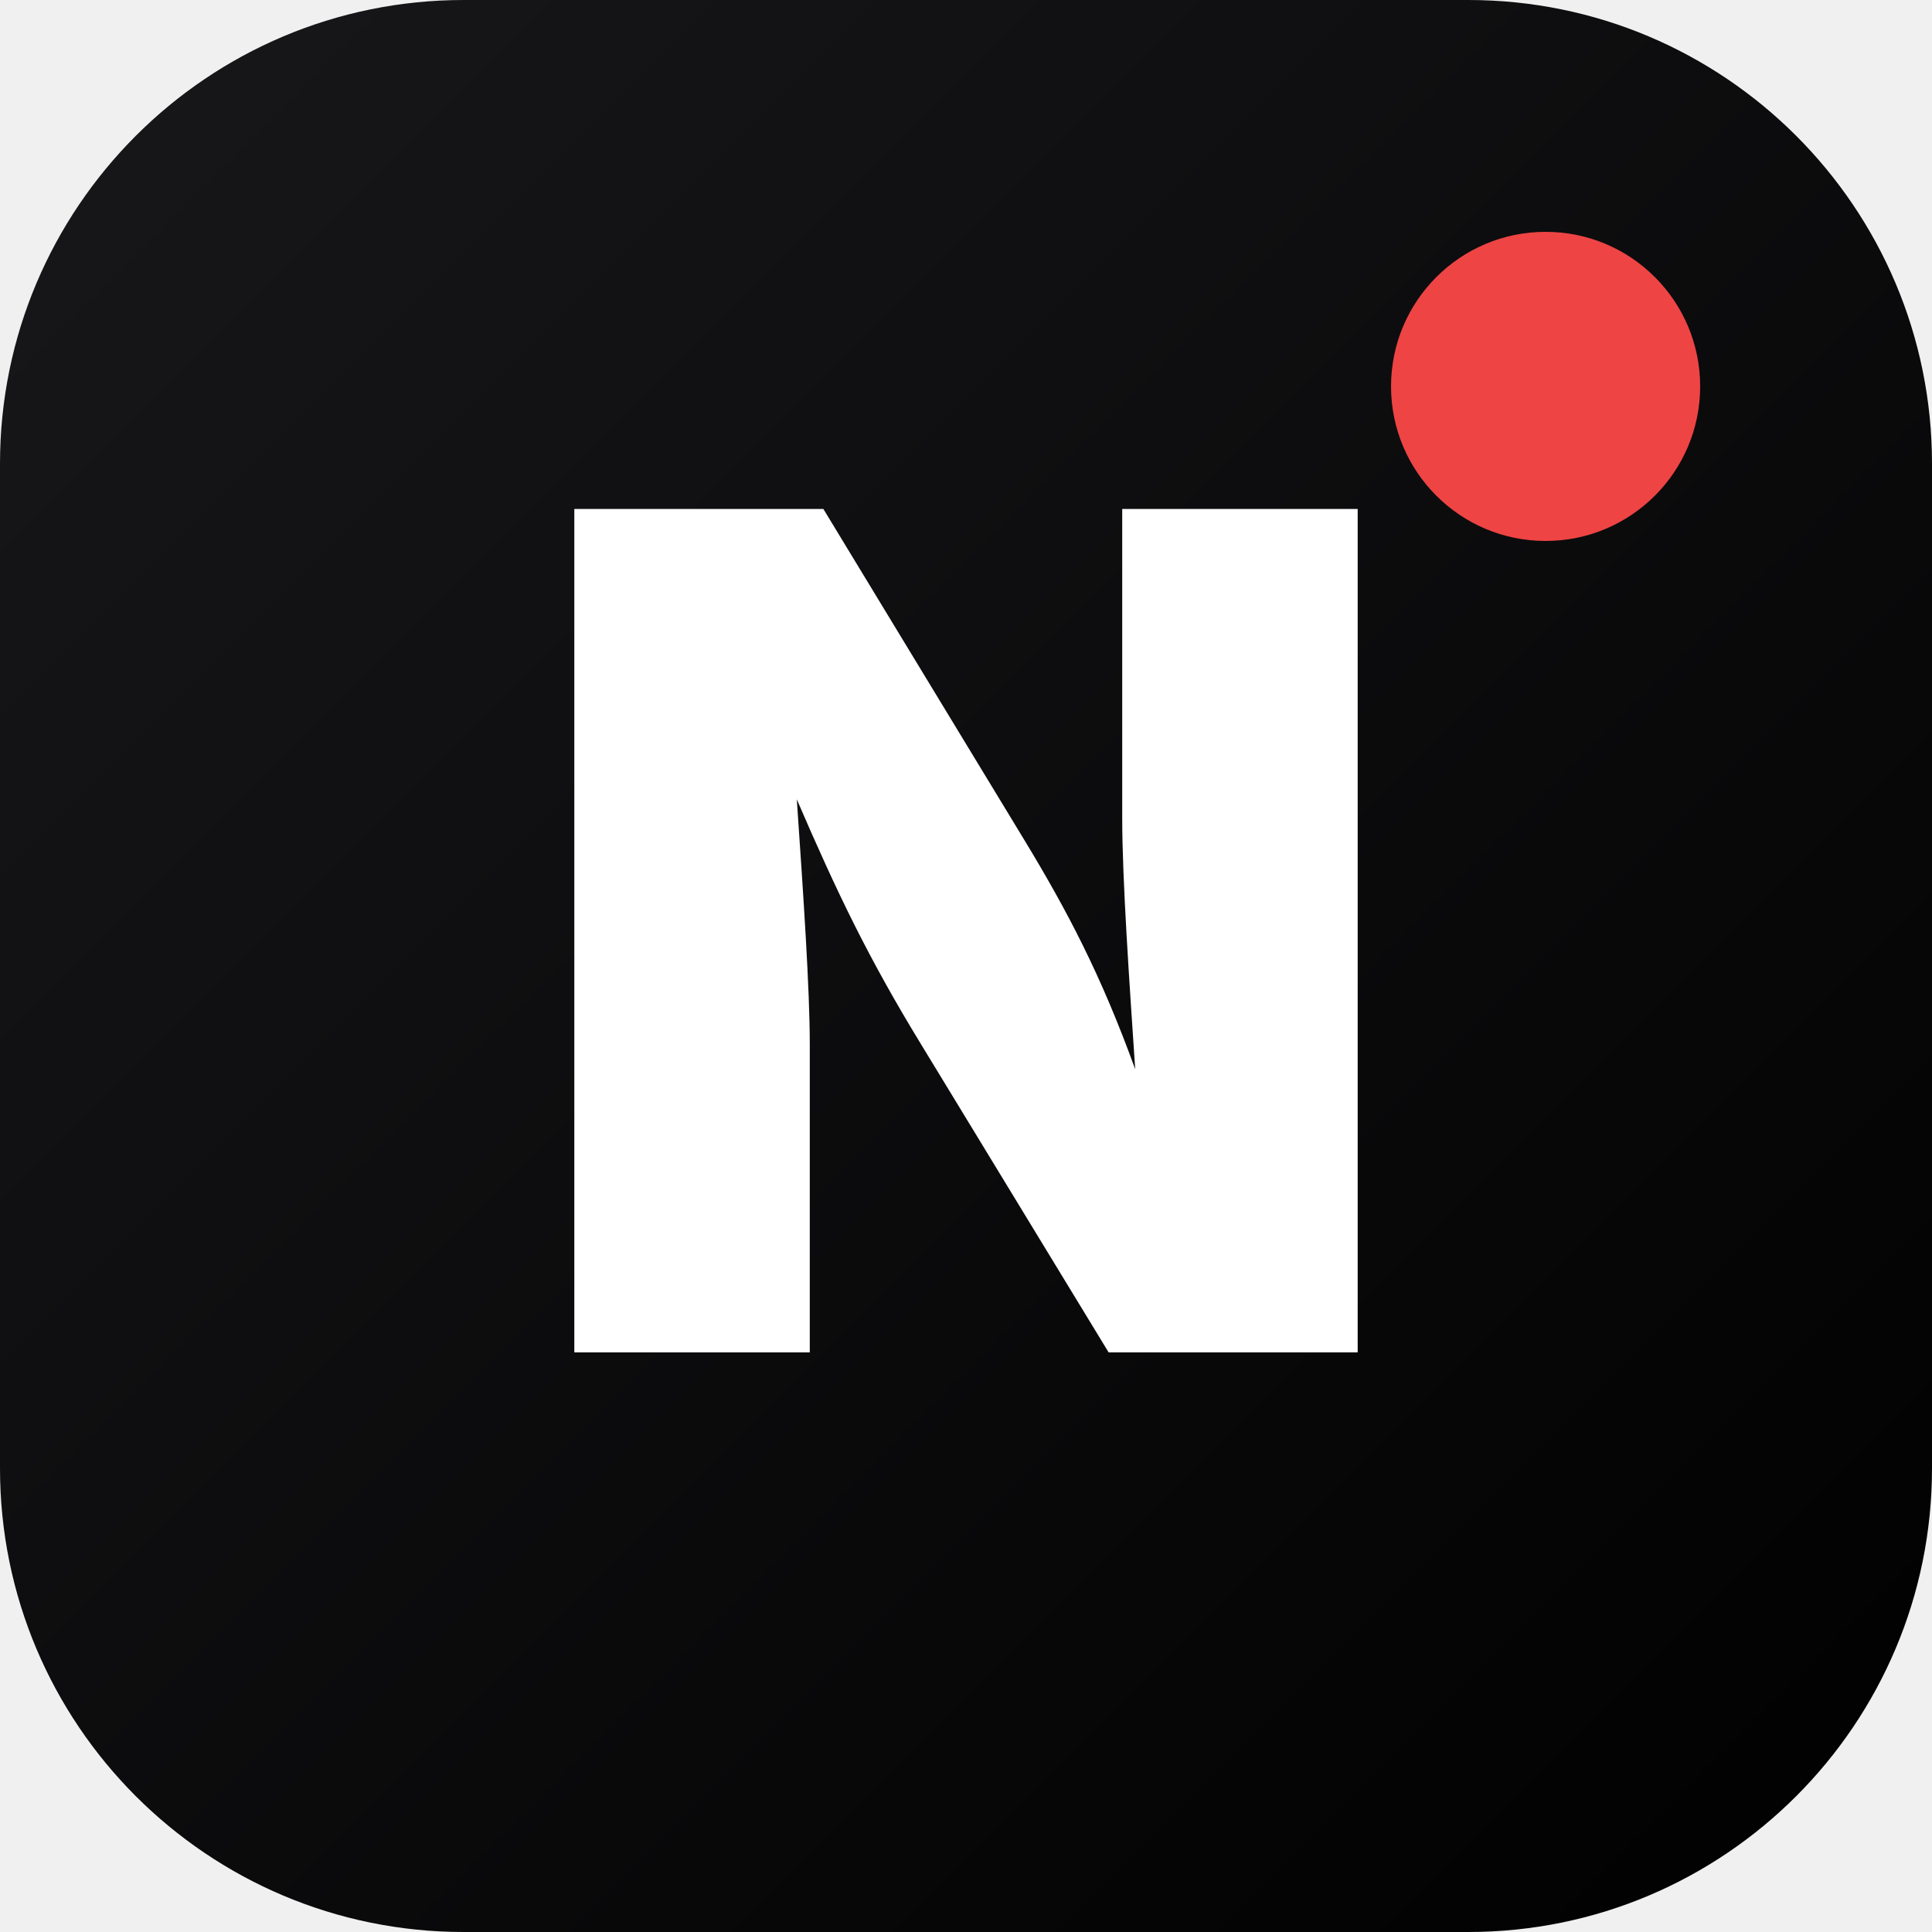
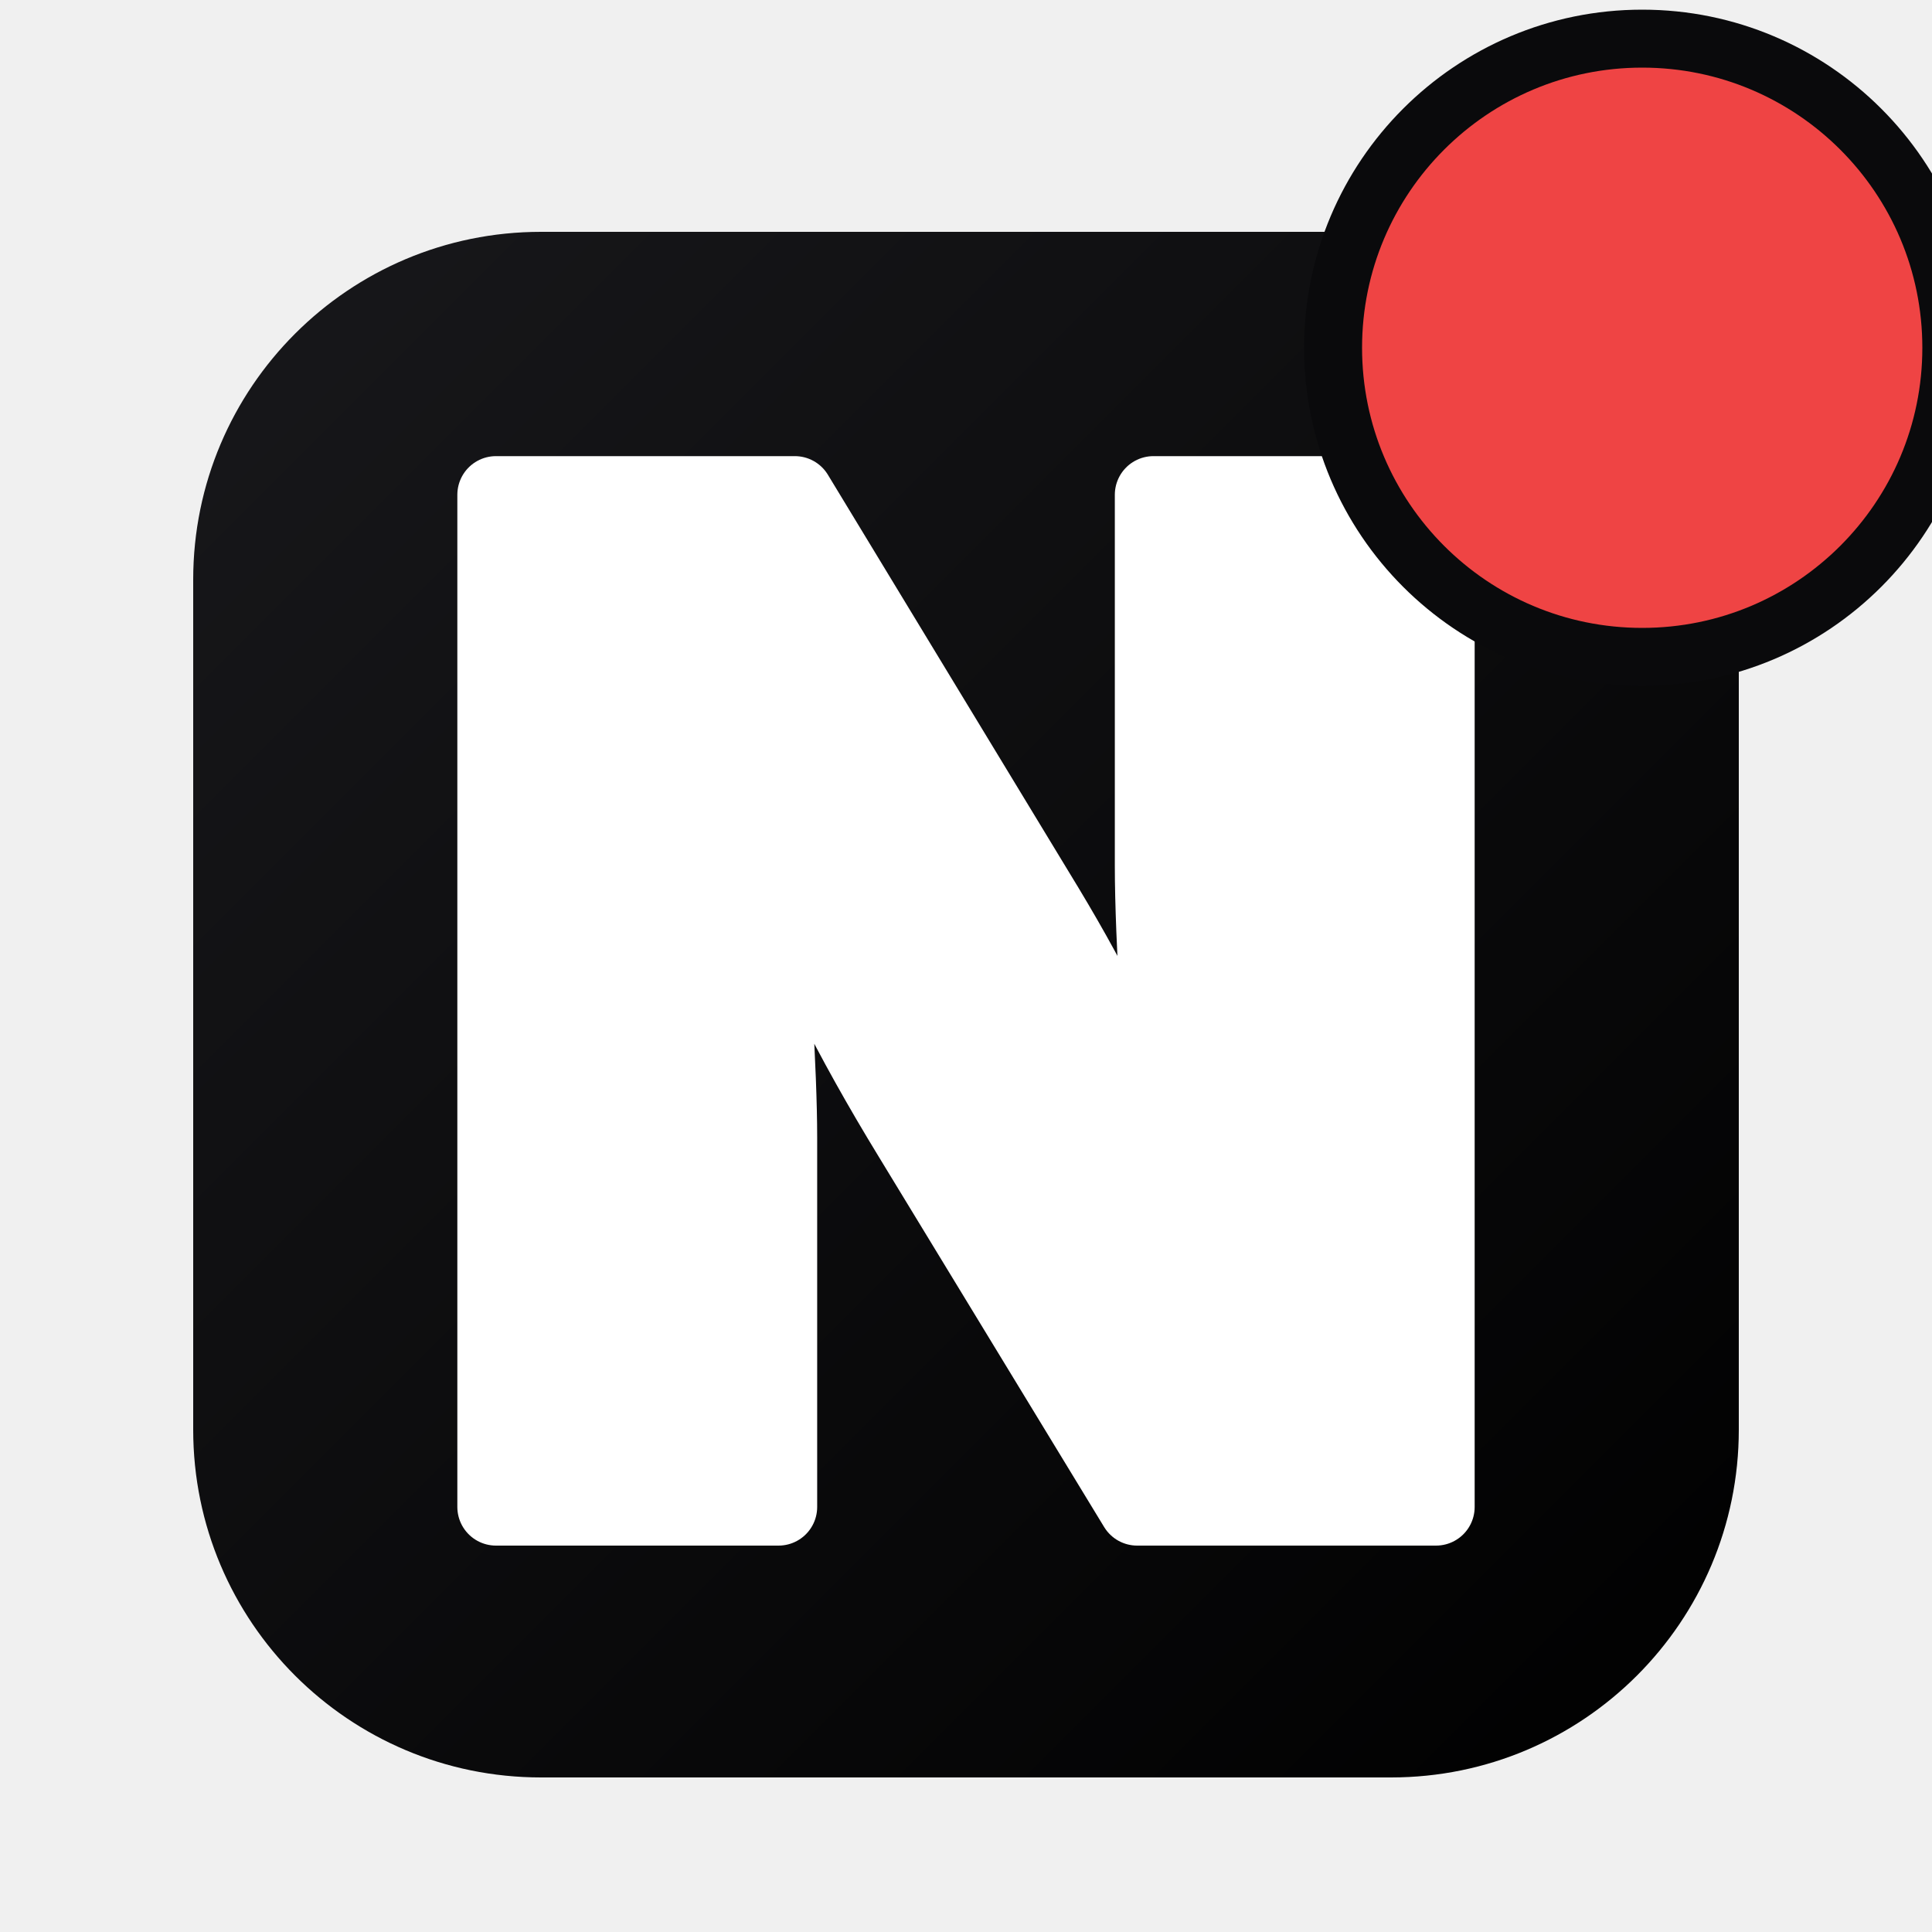
<svg xmlns="http://www.w3.org/2000/svg" viewBox="0 0 100 100">
  <defs>
    <linearGradient id="grad1" x1="0%" y1="0%" x2="100%" y2="100%">
      <stop offset="0%" style="stop-color:#18181b;stop-opacity:1" />
      <stop offset="100%" style="stop-color:#000000;stop-opacity:1" />
    </linearGradient>
  </defs>
-   <rect width="100" height="100" rx="24" fill="url(#grad1)" />
-   <text x="50" y="70" font-family="Inter, system-ui, sans-serif" font-size="60" font-weight="900" fill="white" text-anchor="middle">N</text>
-   <circle cx="80" cy="20" r="8" fill="#ef4444" />
+   <rect x="10" y="12" width="80" height="80" rx="18" fill="url(#grad1)" />
+   <text x="50" y="78" font-family="'Arial Black', 'Inter', sans-serif" font-size="72" font-weight="900" fill="white" text-anchor="middle" stroke="white" stroke-width="4" stroke-linejoin="round">N</text>
+   <circle cx="85" cy="18" r="16" fill="#ef4444" stroke="#0a0a0c" stroke-width="3" />
</svg>
